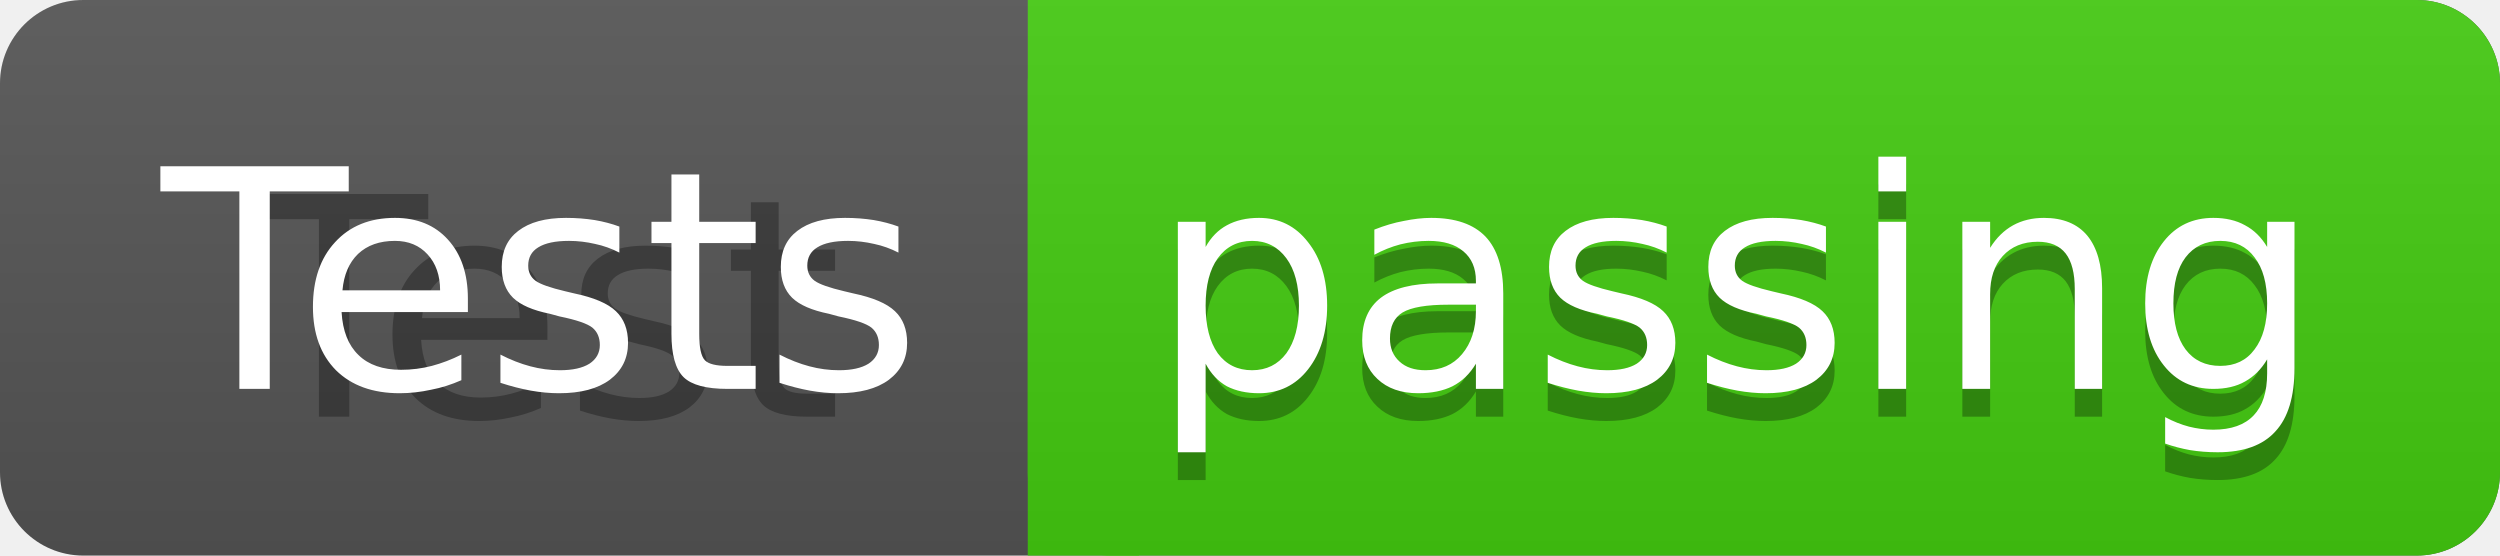
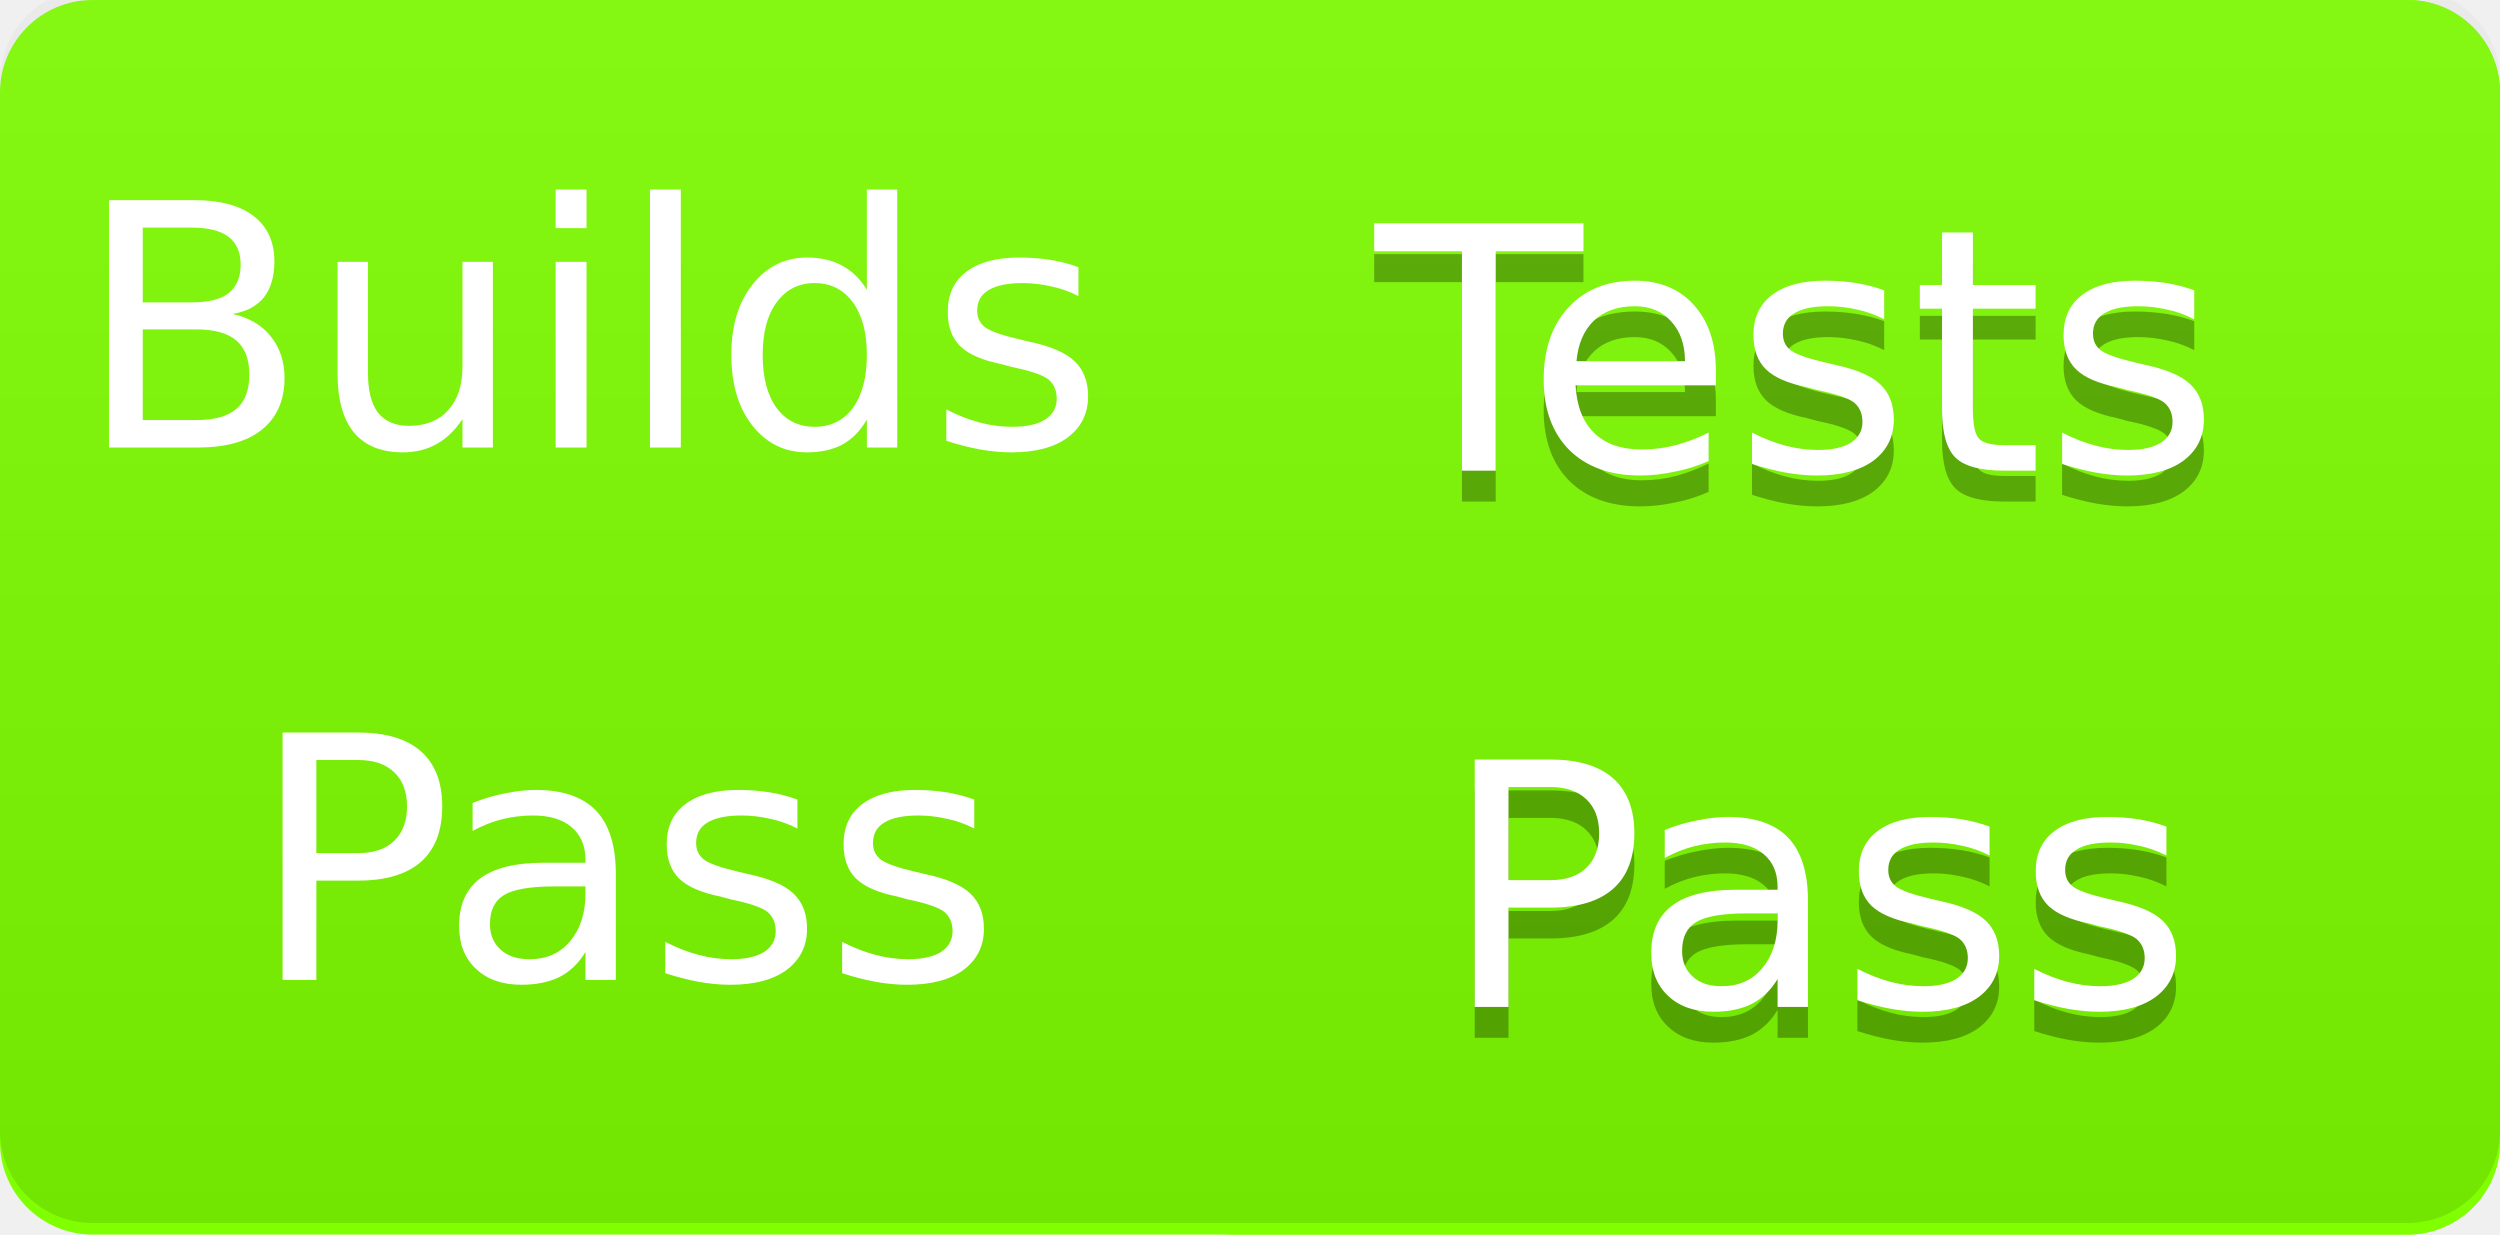
- <svg xmlns="http://www.w3.org/2000/svg" width="90" height="20">
+ <svg xmlns="http://www.w3.org/2000/svg" width="81" height="40" style="zoom: 8;">
  <linearGradient id="a" x2="0" y2="100%">
    <stop offset="0" stop-color="#bbb" stop-opacity=".1" />
    <stop offset="1" stop-opacity=".1" />
  </linearGradient>
-   <rect rx="3" width="90" height="20" fill="#555" />
-   <rect rx="3" x="37" width="53" height="20" fill="#4c1" />
-   <path fill="#4c1" d="M37 0h4v20h-4z" />
-   <rect rx="3" width="90" height="20" fill="url(#a)" />
+   <rect rx="3" width="81" height="40" fill="chartreuse" />
+   <rect rx="3" x="37" width="44" height="40" fill="chartreuse" />
+   <rect x="0px" height="40" y="-0.375px" width="81" fill="url(#a)" rx="3" />
  <g fill="#fff" text-anchor="middle" font-family="DejaVu Sans,Verdana,Geneva,sans-serif" font-size="11">
-     <text x="19.5" y="15" fill="#010101" fill-opacity=".3">Test</text>
-     <text x="19.5" y="14">Tests</text>
-     <text x="62.5" y="15" fill="#010101" fill-opacity=".3">passing</text>
-     <text x="62.5" y="14">passing</text>
+     <text y="16.25px" fill-opacity=".3" x="58.25px" fill="#010101">Tests</text>
+     <text x="58.25px" y="15.25px">Tests</text>
+     <text y="14.5px" id="text1" x="19.125px" text-anchor="middle">Builds</text>
+     <text y="33.625px" fill-opacity=".3" x="58.875px" fill="#010101" text-anchor="middle">Pass</text>
+     <text x="58.875px" y="32.625px" text-anchor="middle">Pass</text>
+     <text y="31.75px" id="text2" text-anchor="middle" x="20.25px">Pass</text>
  </g>
</svg>
